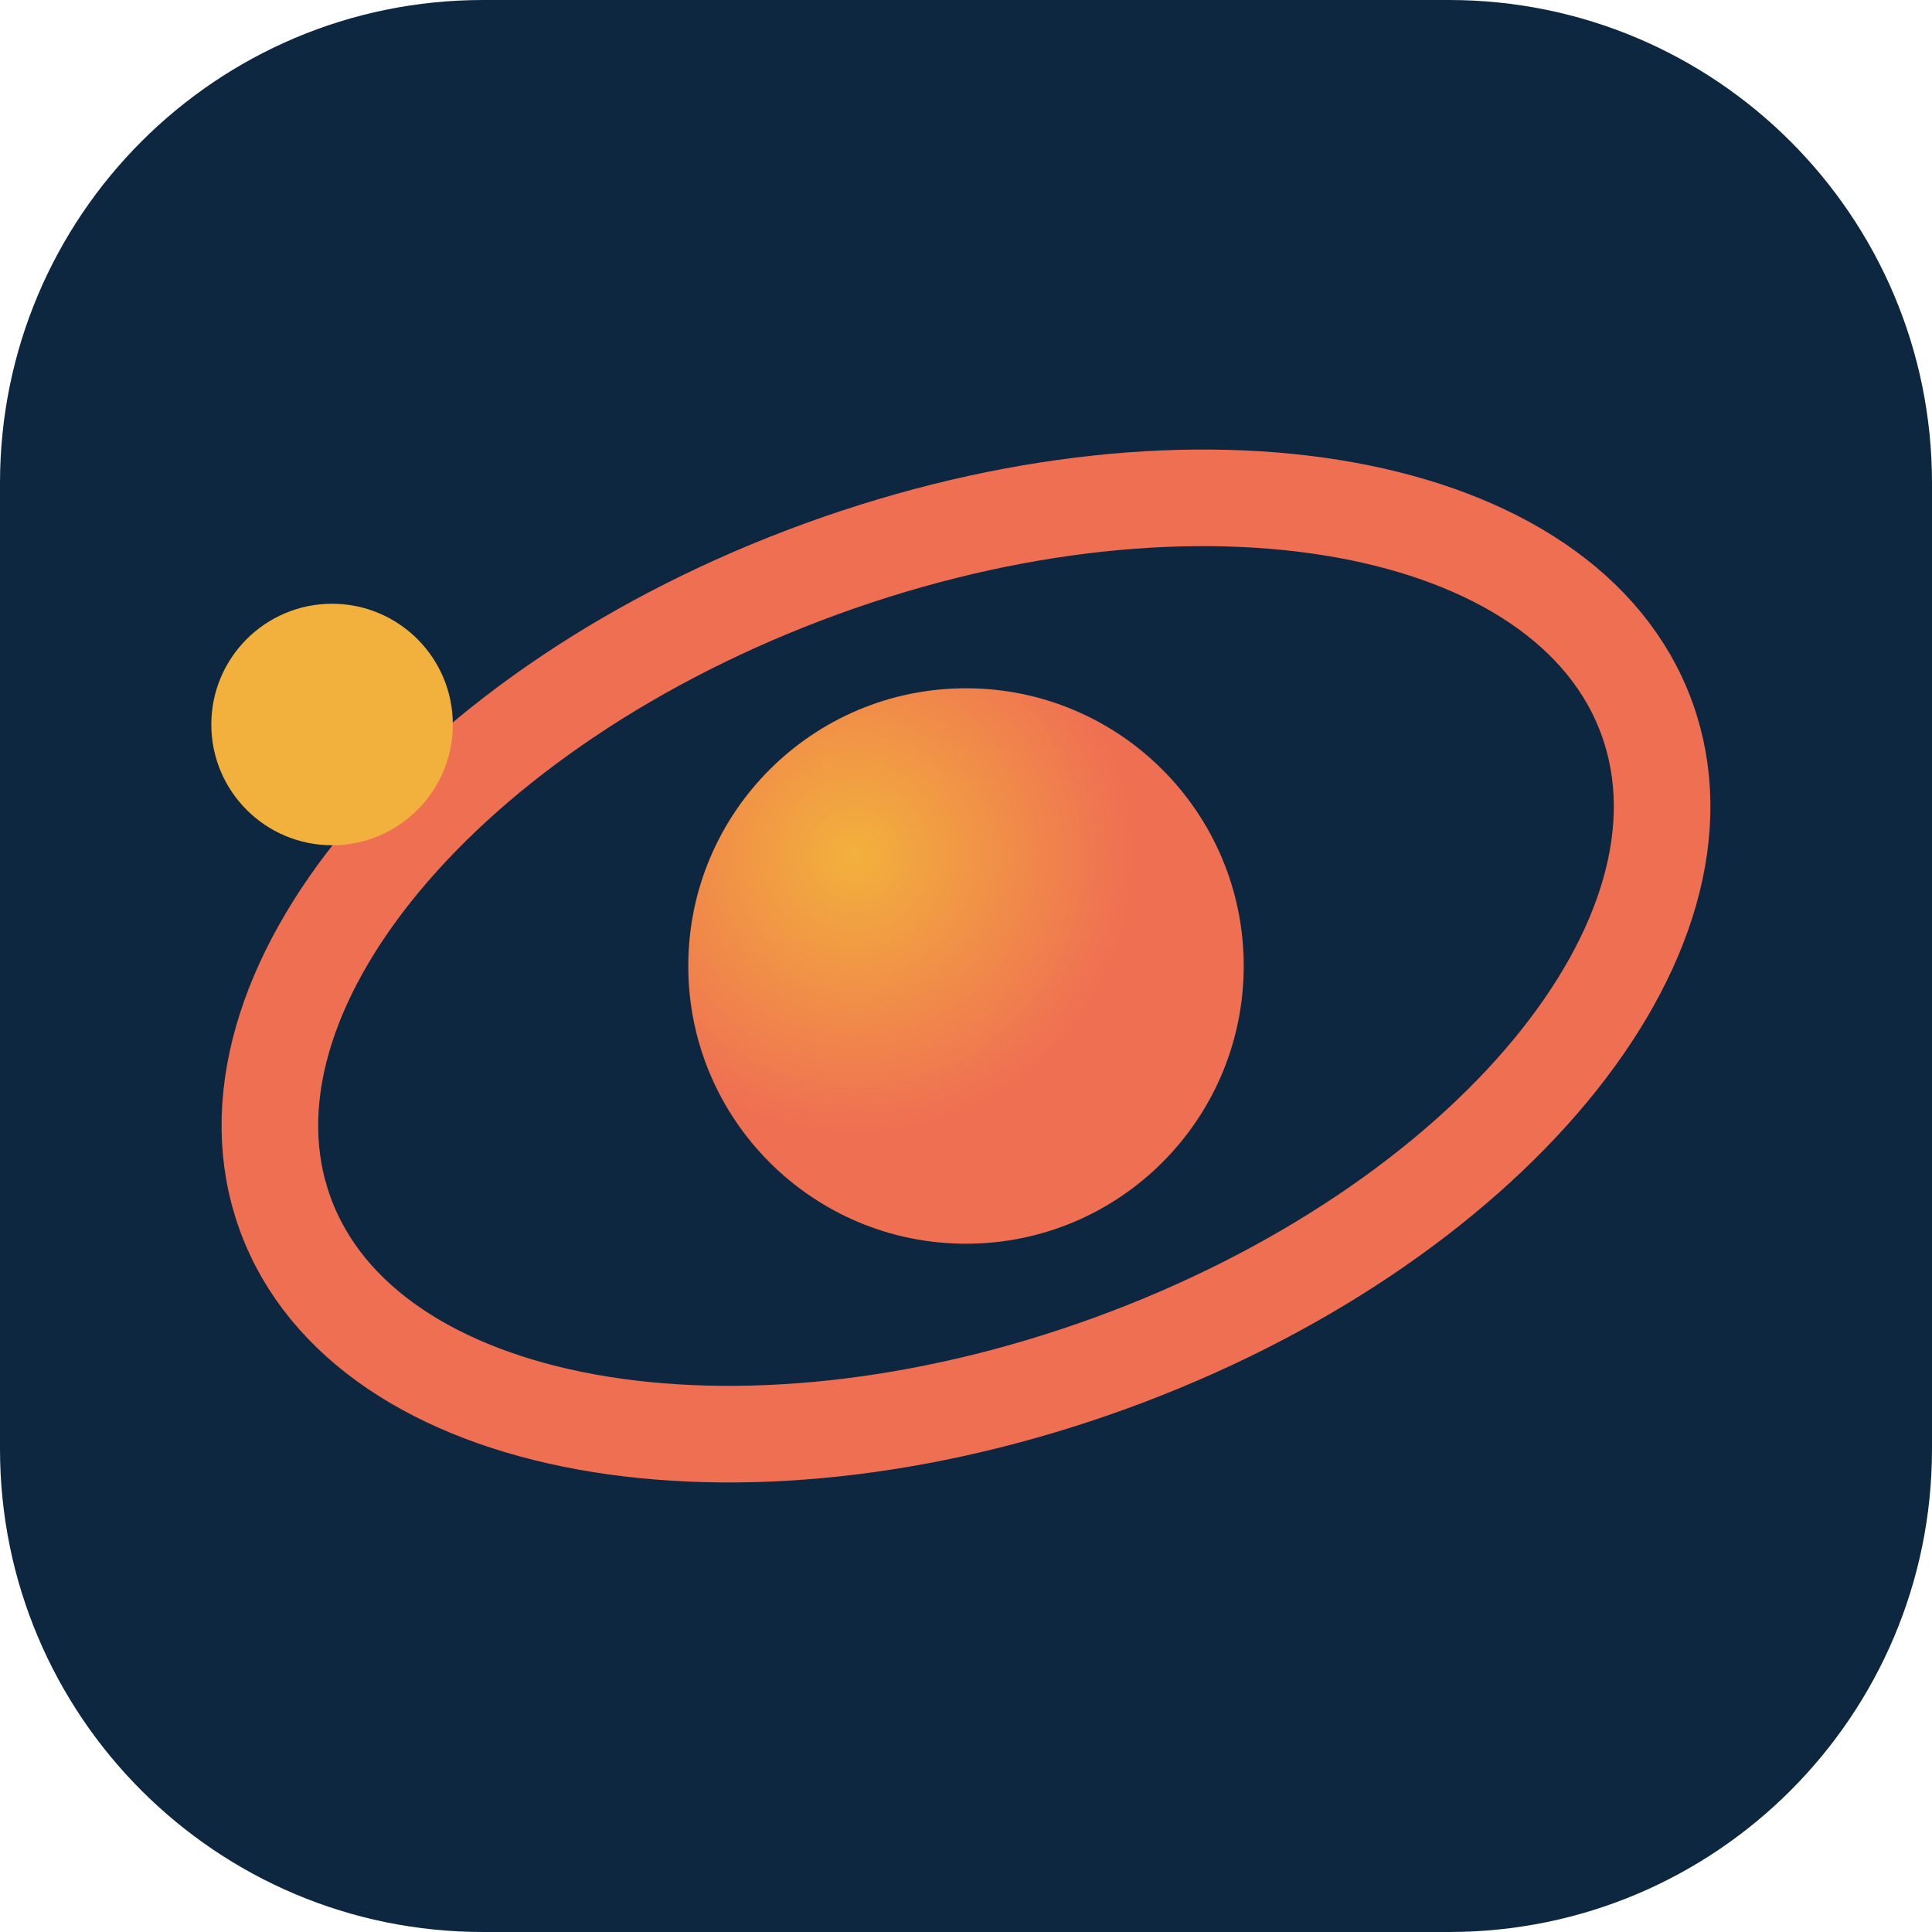
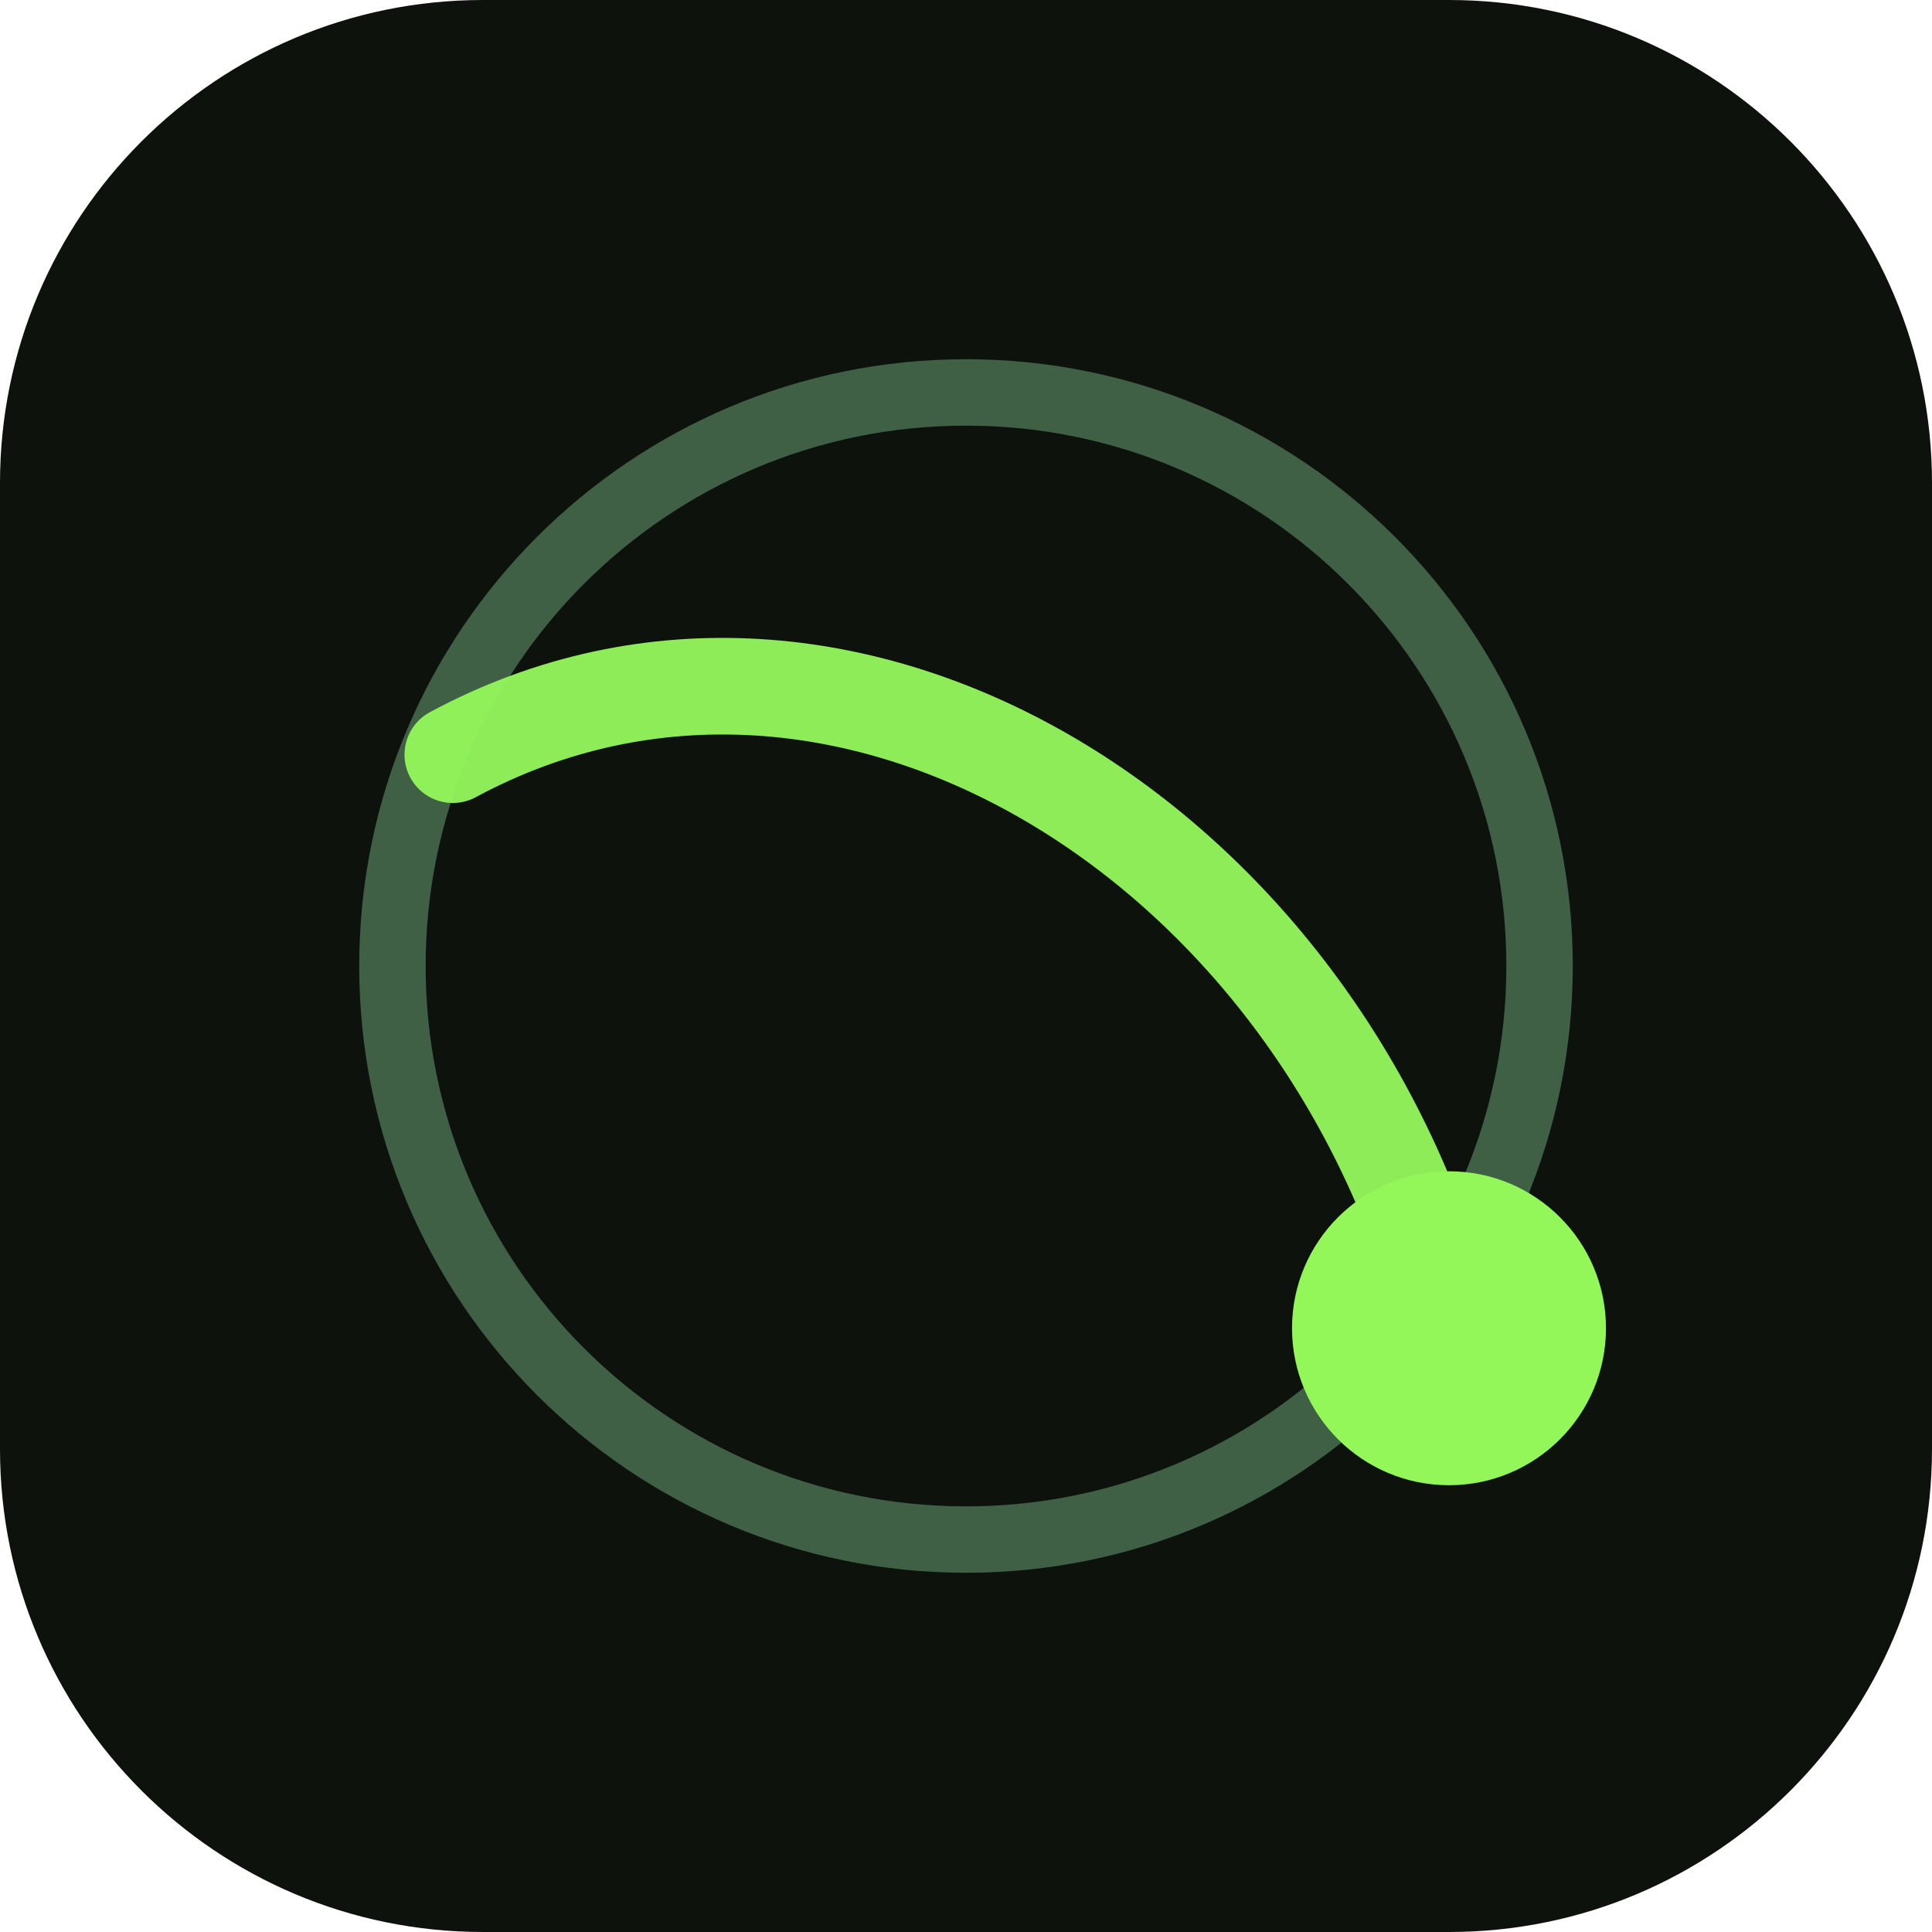
<svg xmlns="http://www.w3.org/2000/svg" viewBox="0 0 32 32" width="32" height="32">
-   <rect width="32" height="32" rx="8" fill="#0e2740" />
-   <ellipse cx="16" cy="16" rx="12" ry="7" fill="none" stroke="#ef6f53" stroke-width="1.6" transform="rotate(-20 16 16)" />
-   <circle cx="16" cy="16" r="4.6" fill="url(#g)" />
-   <circle cx="5.5" cy="12" r="2" fill="#f2b13c" />
-   <defs>
-     <radialGradient id="g" cx="0.3" cy="0.3">
-       <stop offset="0" stop-color="#f2b13c" />
-       <stop offset="1" stop-color="#ef6f53" />
-     </radialGradient>
-   </defs>
+   <rect width="32" height="32" rx="8" fill="#0e120d" />
+   <circle cx="16" cy="16" r="9.5" fill="none" stroke="#6fae7e" stroke-width="1.1" opacity="0.5" />
+   <path d="M7.5 12.5 C 14 9, 22 14, 24 22" fill="none" stroke="#93f75a" stroke-width="1.6" stroke-linecap="round" opacity="0.95" />
+   <circle cx="24" cy="22" r="2.6" fill="#93f75a" />
</svg>
